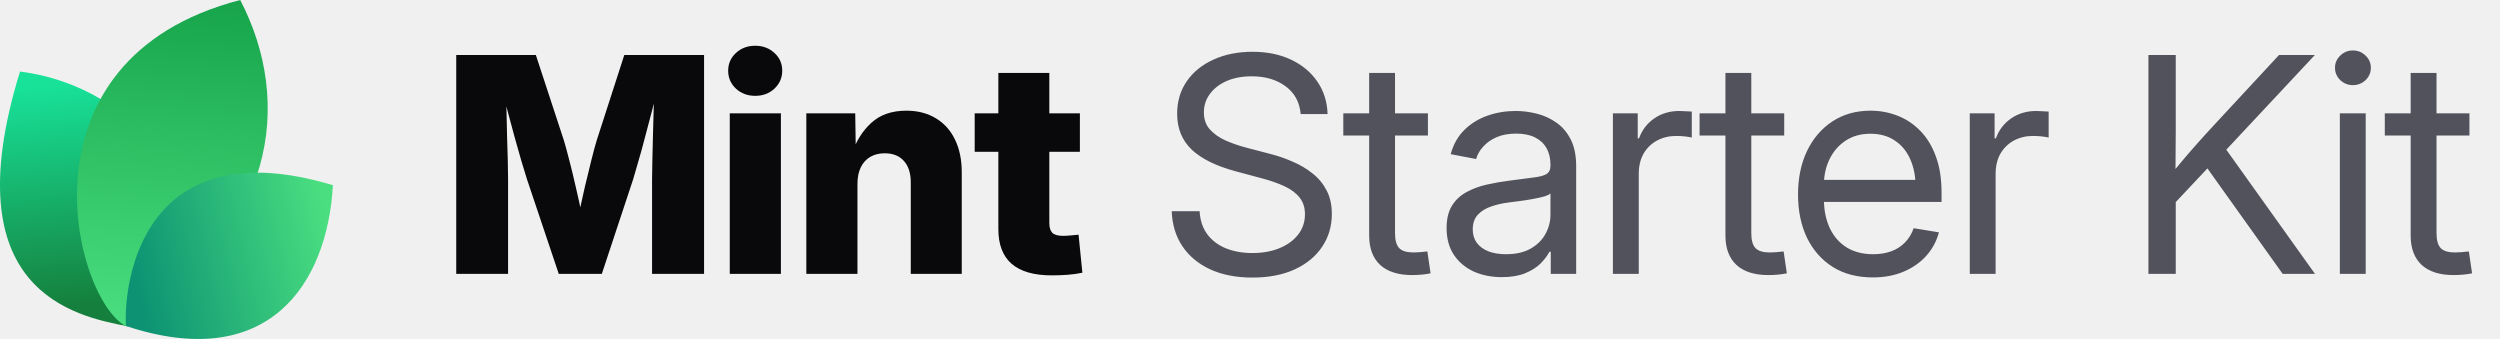
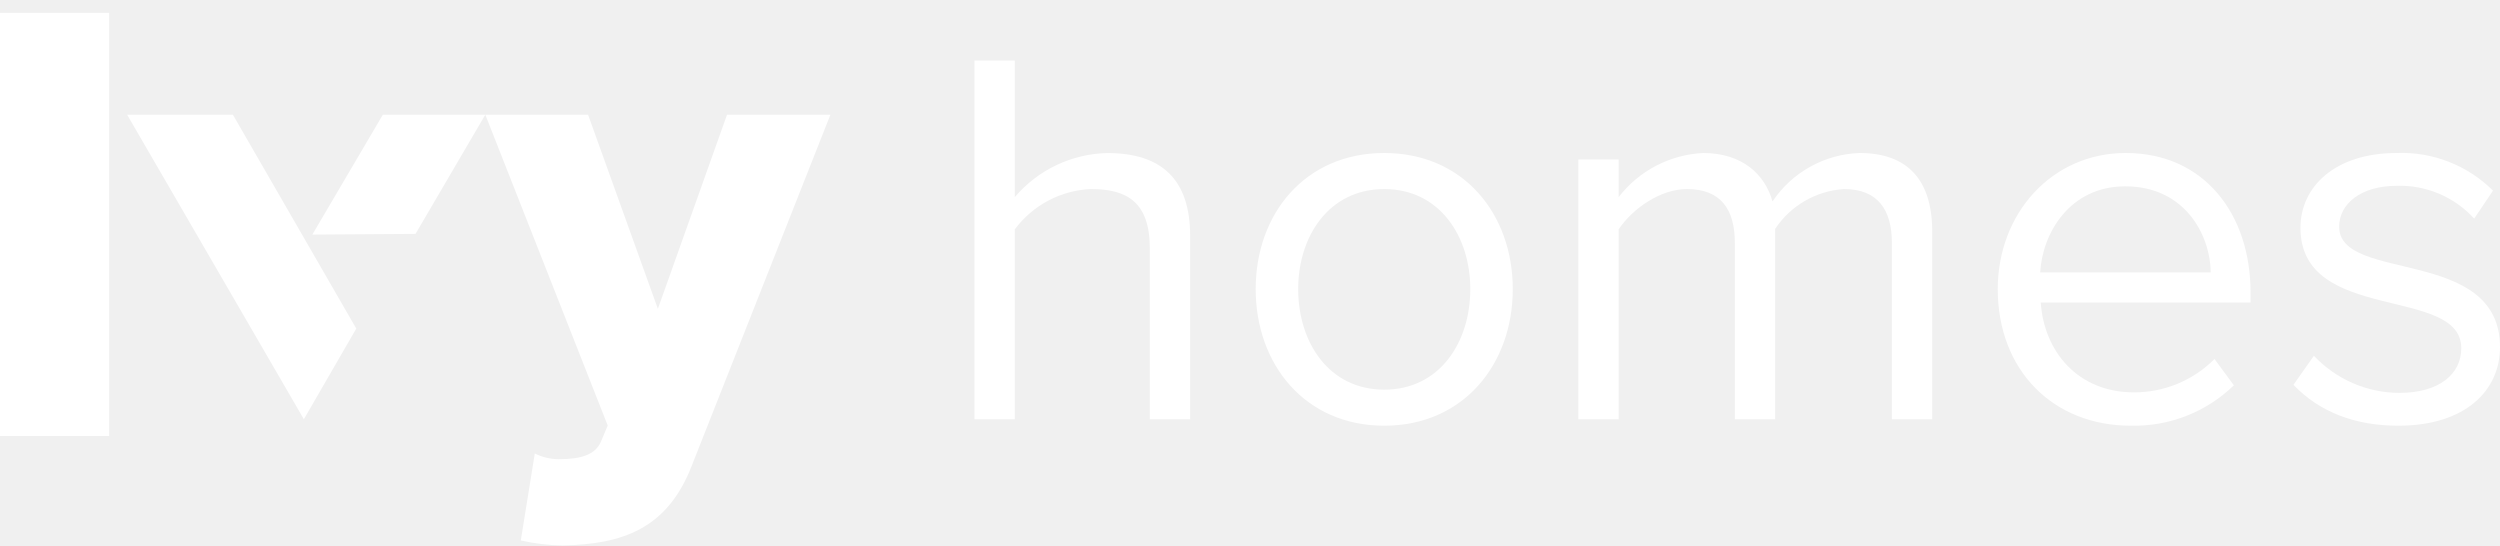
- <svg xmlns="http://www.w3.org/2000/svg" width="177" height="24" viewBox="0 0 177 24" fill="none">
-   <path d="M9.061 23.108C5.268 22.377 -3.391 20.627 1.417 5.064C9.634 6.099 16.973 14.064 9.061 23.108Z" fill="url(#paint0_linear_17557_2020)" />
-   <path d="M8.919 23.094C5.276 21.222 0.784 4.209 17.007 0C20.757 7.193 19.621 16.545 8.919 23.094Z" fill="url(#paint1_linear_17557_2020)" />
-   <path d="M8.914 23.079C8.735 19.882 10.159 9.085 23.57 13.111C23.181 20.123 18.984 26.418 8.914 23.079Z" fill="url(#paint2_linear_17557_2020)" />
-   <path d="M32.301 19.392V3.894H37.938L39.925 9.948C40.036 10.315 40.164 10.787 40.31 11.362C40.462 11.938 40.611 12.552 40.757 13.204C40.91 13.855 41.048 14.483 41.173 15.086C41.305 15.682 41.412 16.192 41.495 16.615H40.695C40.771 16.192 40.871 15.682 40.996 15.086C41.128 14.49 41.267 13.866 41.412 13.214C41.565 12.562 41.714 11.948 41.86 11.373C42.005 10.79 42.133 10.315 42.244 9.948L44.2 3.894H49.848V19.392H46.166V12.704C46.166 12.357 46.173 11.917 46.187 11.383C46.2 10.849 46.214 10.27 46.228 9.646C46.249 9.022 46.266 8.391 46.28 7.753C46.301 7.115 46.311 6.519 46.311 5.964H46.623C46.485 6.561 46.332 7.181 46.166 7.826C45.999 8.471 45.833 9.102 45.666 9.719C45.507 10.336 45.351 10.901 45.198 11.414C45.053 11.928 44.928 12.357 44.824 12.704L42.608 19.392H39.561L37.314 12.704C37.203 12.357 37.072 11.928 36.919 11.414C36.773 10.901 36.614 10.34 36.441 9.729C36.274 9.112 36.104 8.481 35.931 7.836C35.764 7.192 35.608 6.567 35.463 5.964H35.827C35.834 6.512 35.844 7.105 35.858 7.743C35.872 8.374 35.886 9.005 35.9 9.636C35.92 10.26 35.938 10.839 35.952 11.373C35.965 11.907 35.972 12.351 35.972 12.704V19.392H32.301ZM51.668 19.392V8.024H55.288V19.392H51.668ZM53.468 6.786C52.927 6.786 52.473 6.616 52.105 6.276C51.738 5.93 51.554 5.507 51.554 5.007C51.554 4.508 51.738 4.088 52.105 3.749C52.473 3.409 52.927 3.239 53.468 3.239C54.009 3.239 54.463 3.409 54.83 3.749C55.198 4.082 55.382 4.501 55.382 5.007C55.382 5.507 55.198 5.93 54.83 6.276C54.463 6.616 54.009 6.786 53.468 6.786ZM60.708 13.027V19.392H57.088V8.024H60.551L60.593 10.967H60.281C60.593 10.024 61.061 9.268 61.685 8.7C62.309 8.124 63.138 7.836 64.171 7.836C64.975 7.836 65.672 8.017 66.262 8.377C66.851 8.731 67.302 9.234 67.614 9.885C67.933 10.537 68.092 11.307 68.092 12.194V19.392H64.483V12.912C64.483 12.26 64.32 11.754 63.994 11.394C63.675 11.033 63.221 10.853 62.632 10.853C62.25 10.853 61.914 10.936 61.623 11.102C61.332 11.269 61.106 11.515 60.947 11.841C60.787 12.16 60.708 12.555 60.708 13.027ZM76.456 8.024V10.749H69.008V8.024H76.456ZM70.683 5.163H74.292V15.783C74.292 16.102 74.361 16.334 74.5 16.48C74.646 16.625 74.899 16.698 75.259 16.698C75.405 16.698 75.596 16.688 75.831 16.667C76.074 16.646 76.251 16.629 76.362 16.615L76.632 19.309C76.313 19.378 75.963 19.427 75.582 19.455C75.207 19.482 74.836 19.496 74.469 19.496C73.2 19.496 72.25 19.222 71.619 18.674C70.995 18.127 70.683 17.308 70.683 16.22V5.163Z" fill="#09090B" />
-   <path d="M88.667 19.652C87.523 19.652 86.528 19.458 85.682 19.07C84.843 18.681 84.188 18.137 83.716 17.437C83.245 16.736 82.992 15.908 82.957 14.951H84.933C84.968 15.596 85.148 16.14 85.474 16.584C85.8 17.021 86.24 17.354 86.795 17.582C87.35 17.804 87.974 17.915 88.667 17.915C89.388 17.915 90.026 17.801 90.581 17.572C91.143 17.343 91.583 17.024 91.902 16.615C92.228 16.199 92.391 15.717 92.391 15.169C92.391 14.698 92.266 14.306 92.017 13.994C91.767 13.675 91.413 13.408 90.956 13.193C90.498 12.978 89.954 12.787 89.323 12.621L87.502 12.132C86.123 11.765 85.082 11.255 84.382 10.603C83.689 9.944 83.342 9.095 83.342 8.055C83.342 7.174 83.571 6.404 84.028 5.746C84.486 5.087 85.117 4.577 85.921 4.217C86.726 3.849 87.645 3.666 88.678 3.666C89.718 3.666 90.63 3.853 91.413 4.227C92.204 4.602 92.824 5.122 93.275 5.787C93.726 6.446 93.965 7.209 93.993 8.076H92.089C92.013 7.23 91.656 6.574 91.018 6.11C90.387 5.638 89.586 5.403 88.615 5.403C87.95 5.403 87.36 5.513 86.847 5.735C86.341 5.957 85.946 6.262 85.661 6.651C85.377 7.032 85.235 7.469 85.235 7.961C85.235 8.447 85.377 8.849 85.661 9.168C85.946 9.48 86.317 9.74 86.774 9.948C87.232 10.149 87.724 10.319 88.251 10.457L89.884 10.884C90.439 11.023 90.977 11.206 91.496 11.435C92.023 11.657 92.495 11.934 92.911 12.267C93.334 12.593 93.67 12.995 93.92 13.474C94.17 13.945 94.294 14.504 94.294 15.149C94.294 16.015 94.066 16.788 93.608 17.468C93.157 18.148 92.512 18.681 91.673 19.07C90.834 19.458 89.832 19.652 88.667 19.652ZM101.097 8.024V9.594H95.106V8.024H101.097ZM96.937 5.163H98.767V16.521C98.767 17 98.865 17.347 99.059 17.562C99.26 17.77 99.6 17.874 100.078 17.874C100.21 17.874 100.366 17.867 100.546 17.853C100.733 17.832 100.903 17.815 101.056 17.801L101.285 19.351C101.097 19.392 100.886 19.423 100.65 19.444C100.414 19.465 100.189 19.475 99.974 19.475C98.996 19.475 98.244 19.236 97.717 18.758C97.197 18.272 96.937 17.579 96.937 16.677V5.163ZM106.33 19.621C105.595 19.621 104.932 19.489 104.343 19.226C103.754 18.955 103.285 18.564 102.939 18.05C102.592 17.53 102.419 16.896 102.419 16.147C102.419 15.495 102.547 14.965 102.804 14.556C103.06 14.146 103.403 13.828 103.833 13.599C104.263 13.363 104.742 13.186 105.269 13.068C105.796 12.95 106.333 12.857 106.881 12.787C107.574 12.69 108.132 12.617 108.555 12.569C108.978 12.52 109.287 12.441 109.481 12.33C109.675 12.212 109.772 12.014 109.772 11.737V11.654C109.772 11.203 109.679 10.815 109.492 10.489C109.311 10.163 109.041 9.91 108.68 9.729C108.32 9.549 107.872 9.459 107.338 9.459C106.805 9.459 106.34 9.546 105.945 9.719C105.556 9.892 105.241 10.118 104.998 10.395C104.755 10.665 104.593 10.953 104.509 11.258L102.71 10.915C102.897 10.222 103.22 9.65 103.677 9.199C104.135 8.748 104.679 8.412 105.31 8.19C105.941 7.968 106.607 7.857 107.307 7.857C107.8 7.857 108.295 7.92 108.795 8.044C109.301 8.169 109.765 8.381 110.188 8.679C110.611 8.97 110.951 9.369 111.208 9.875C111.464 10.374 111.593 11.005 111.593 11.768V19.392H109.793V17.822H109.7C109.568 18.085 109.363 18.359 109.086 18.643C108.809 18.921 108.444 19.153 107.994 19.34C107.543 19.527 106.988 19.621 106.33 19.621ZM106.621 17.998C107.321 17.998 107.904 17.867 108.368 17.603C108.84 17.333 109.19 16.986 109.419 16.563C109.654 16.133 109.772 15.682 109.772 15.211V13.692C109.703 13.769 109.554 13.841 109.325 13.911C109.096 13.973 108.829 14.032 108.524 14.088C108.226 14.143 107.921 14.192 107.609 14.233C107.304 14.275 107.033 14.309 106.798 14.337C106.354 14.393 105.938 14.49 105.549 14.628C105.168 14.76 104.86 14.954 104.624 15.211C104.388 15.467 104.27 15.811 104.27 16.241C104.27 16.615 104.367 16.934 104.561 17.198C104.762 17.461 105.04 17.662 105.393 17.801C105.747 17.933 106.156 17.998 106.621 17.998ZM114.193 19.392V8.024H115.951V9.792H116.045C116.253 9.209 116.61 8.741 117.116 8.388C117.622 8.034 118.219 7.857 118.905 7.857C119.058 7.857 119.217 7.864 119.384 7.878C119.55 7.885 119.682 7.892 119.779 7.899V9.74C119.716 9.719 119.578 9.695 119.363 9.667C119.155 9.639 118.922 9.625 118.666 9.625C118.174 9.625 117.726 9.733 117.324 9.948C116.922 10.163 116.603 10.471 116.367 10.874C116.138 11.276 116.024 11.758 116.024 12.319V19.392H114.193ZM126.322 8.024V9.594H120.33V8.024H126.322ZM122.161 5.163H123.992V16.521C123.992 17 124.089 17.347 124.283 17.562C124.484 17.77 124.824 17.874 125.302 17.874C125.434 17.874 125.59 17.867 125.77 17.853C125.958 17.832 126.127 17.815 126.28 17.801L126.509 19.351C126.322 19.392 126.11 19.423 125.874 19.444C125.639 19.465 125.413 19.475 125.198 19.475C124.221 19.475 123.468 19.236 122.941 18.758C122.421 18.272 122.161 17.579 122.161 16.677V5.163ZM132.604 19.642C131.502 19.642 130.555 19.396 129.765 18.903C128.974 18.404 128.364 17.714 127.934 16.834C127.511 15.946 127.3 14.927 127.3 13.775C127.3 12.611 127.511 11.584 127.934 10.697C128.364 9.802 128.964 9.102 129.734 8.596C130.51 8.089 131.408 7.836 132.428 7.836C133.1 7.836 133.738 7.954 134.341 8.19C134.952 8.426 135.489 8.783 135.954 9.261C136.425 9.74 136.793 10.343 137.056 11.071C137.327 11.792 137.462 12.645 137.462 13.63V14.296H128.433V12.735H136.463L135.631 13.297C135.631 12.541 135.506 11.876 135.257 11.3C135.007 10.725 134.643 10.277 134.165 9.958C133.686 9.632 133.107 9.469 132.428 9.469C131.748 9.469 131.162 9.632 130.67 9.958C130.177 10.284 129.796 10.725 129.526 11.279C129.262 11.827 129.13 12.441 129.13 13.12V14.046C129.13 14.864 129.273 15.572 129.557 16.168C129.841 16.757 130.243 17.211 130.763 17.53C131.283 17.842 131.901 17.998 132.615 17.998C133.093 17.998 133.523 17.929 133.905 17.79C134.293 17.645 134.619 17.433 134.882 17.156C135.153 16.879 135.354 16.546 135.486 16.157L137.275 16.449C137.108 17.08 136.81 17.634 136.38 18.113C135.95 18.591 135.413 18.966 134.768 19.236C134.123 19.507 133.402 19.642 132.604 19.642ZM139.459 19.392V8.024H141.217V9.792H141.311C141.519 9.209 141.876 8.741 142.382 8.388C142.888 8.034 143.485 7.857 144.171 7.857C144.324 7.857 144.483 7.864 144.649 7.878C144.816 7.885 144.948 7.892 145.045 7.899V9.74C144.982 9.719 144.844 9.695 144.629 9.667C144.421 9.639 144.188 9.625 143.932 9.625C143.439 9.625 142.992 9.733 142.59 9.948C142.188 10.163 141.869 10.471 141.633 10.874C141.404 11.276 141.29 11.758 141.29 12.319V19.392H139.459ZM153.429 14.961V12.715C153.783 12.257 154.136 11.82 154.49 11.404C154.844 10.981 155.204 10.565 155.572 10.156C155.939 9.74 156.314 9.327 156.695 8.918L161.355 3.894H163.893L157.277 10.967H157.184L153.429 14.961ZM152.108 19.392V3.894H154.043V9.241L154.022 12.559L154.043 13.505V19.392H152.108ZM161.615 19.392L155.967 11.477L157.173 9.969L163.903 19.392H161.615ZM165.661 19.392V8.024H167.492V19.392H165.661ZM166.587 6.027C166.24 6.027 165.942 5.909 165.692 5.673C165.443 5.43 165.318 5.139 165.318 4.799C165.318 4.459 165.443 4.172 165.692 3.936C165.942 3.693 166.24 3.572 166.587 3.572C166.934 3.572 167.232 3.693 167.482 3.936C167.731 4.172 167.856 4.459 167.856 4.799C167.856 5.139 167.731 5.43 167.482 5.673C167.232 5.909 166.934 6.027 166.587 6.027ZM174.836 8.024V9.594H168.844V8.024H174.836ZM170.675 5.163H172.506V16.521C172.506 17 172.603 17.347 172.797 17.562C172.998 17.77 173.338 17.874 173.816 17.874C173.948 17.874 174.104 17.867 174.284 17.853C174.472 17.832 174.641 17.815 174.794 17.801L175.023 19.351C174.836 19.392 174.624 19.423 174.388 19.444C174.153 19.465 173.927 19.475 173.712 19.475C172.735 19.475 171.982 19.236 171.455 18.758C170.935 18.272 170.675 17.579 170.675 16.677V5.163Z" fill="#52525C" />
-   <defs>
-     <linearGradient id="paint0_linear_17557_2020" x1="3.776" y1="5.916" x2="5.232" y2="21.559" gradientUnits="userSpaceOnUse">
-       <stop stop-color="#18E299" />
-       <stop offset="1" stop-color="#15803D" />
-     </linearGradient>
-     <linearGradient id="paint1_linear_17557_2020" x1="12.171" y1="-0.718" x2="10.19" y2="22.983" gradientUnits="userSpaceOnUse">
-       <stop stop-color="#16A34A" />
-       <stop offset="1" stop-color="#4ADE80" />
-     </linearGradient>
-     <linearGradient id="paint2_linear_17557_2020" x1="23.133" y1="15.353" x2="9.338" y2="18.52" gradientUnits="userSpaceOnUse">
-       <stop stop-color="#4ADE80" />
-       <stop offset="1" stop-color="#0D9373" />
-     </linearGradient>
-   </defs>
+ <svg xmlns="http://www.w3.org/2000/svg" width="110" height="24" viewBox="0 0 110 24" fill="none">
+   <path d="M50.591 18.447V10.921C50.591 8.885 49.574 8.318 48.012 8.318C47.354 8.344 46.711 8.517 46.13 8.824C45.548 9.131 45.042 9.565 44.65 10.093V18.447H42.876V2.662H44.65V8.674C45.153 8.081 45.776 7.602 46.478 7.267C47.179 6.933 47.944 6.751 48.721 6.734C51.112 6.734 52.366 7.894 52.366 10.379V18.447H50.591Z" fill="#FFFFFF" />
+   <path d="M55.25 12.721C55.25 9.407 57.426 6.732 60.906 6.732C64.386 6.732 66.562 9.407 66.562 12.721C66.562 16.034 64.386 18.731 60.906 18.731C57.426 18.731 55.25 16.034 55.25 12.721ZM64.693 12.721C64.693 10.401 63.344 8.319 60.907 8.319C58.469 8.319 57.12 10.401 57.12 12.721C57.12 15.063 58.469 17.145 60.907 17.145C63.344 17.145 64.693 15.063 64.693 12.721Z" fill="#FFFFFF" />
+   <path d="M83.243 18.447V10.685C83.243 9.242 82.628 8.318 81.137 8.318C80.531 8.357 79.942 8.535 79.416 8.839C78.891 9.142 78.443 9.564 78.107 10.07V18.447H76.333V10.685C76.333 9.242 75.741 8.318 74.226 8.318C73.067 8.318 71.836 9.17 71.22 10.093V18.447H69.446V7.016H71.221V8.673C71.663 8.1 72.224 7.629 72.866 7.294C73.507 6.959 74.214 6.767 74.937 6.732C76.665 6.732 77.659 7.679 77.99 8.863C78.415 8.23 78.983 7.706 79.65 7.336C80.316 6.965 81.061 6.758 81.823 6.732C83.906 6.732 85.018 7.892 85.018 10.188V18.447H83.243Z" fill="#FFFFFF" />
+   <path d="M87.901 12.721C87.901 9.407 90.267 6.732 93.533 6.732C96.989 6.732 99.024 9.43 99.024 12.862V13.311H89.793C89.936 15.465 91.427 17.264 93.888 17.264C94.547 17.267 95.201 17.138 95.811 16.886C96.42 16.634 96.973 16.264 97.438 15.796L98.29 16.954C97.689 17.538 96.977 17.995 96.197 18.3C95.417 18.605 94.584 18.751 93.746 18.73C90.338 18.73 87.901 16.293 87.901 12.72M93.508 8.199C91.07 8.199 89.863 10.257 89.769 11.986H97.272C97.249 10.305 96.113 8.199 93.51 8.199" fill="#FFFFFF" />
+   <path d="M100.912 16.932L101.812 15.654C102.295 16.168 102.878 16.578 103.525 16.859C104.172 17.14 104.869 17.285 105.574 17.287C107.325 17.287 108.296 16.458 108.296 15.322C108.296 12.554 101.22 14.257 101.22 10.023C101.22 8.223 102.735 6.732 105.456 6.732C106.238 6.702 107.018 6.834 107.747 7.119C108.475 7.404 109.138 7.836 109.692 8.388L108.864 9.619C108.434 9.146 107.907 8.772 107.318 8.523C106.73 8.274 106.095 8.155 105.456 8.176C103.894 8.176 102.923 8.957 102.923 9.975C102.923 12.459 110 10.826 110 15.275C110 17.193 108.462 18.731 105.527 18.731C103.634 18.731 102.071 18.141 100.912 16.932" fill="#FFFFFF" />
+   <path d="M4.801 0.566H0V19.185H4.801V0.566Z" fill="#FFFFFF" />
+   <path d="M23.531 19.953C23.86 20.118 24.223 20.204 24.591 20.204C25.568 20.204 26.182 20.009 26.433 19.451L26.74 18.724L21.354 5.047H25.875L28.946 13.588L31.989 5.047H36.538L30.452 20.455C29.363 23.302 27.353 23.945 24.758 24C24.137 23.992 23.52 23.918 22.915 23.779L23.531 19.953Z" fill="#FFFFFF" />
+   <path d="M15.676 14.457L13.37 18.447L5.594 5.047H10.247L15.676 14.457Z" fill="#FFFFFF" />
+   <path d="M21.354 5.047H16.845L13.743 10.322L18.283 10.291L21.354 5.047Z" fill="#FFFFFF" />
</svg>
